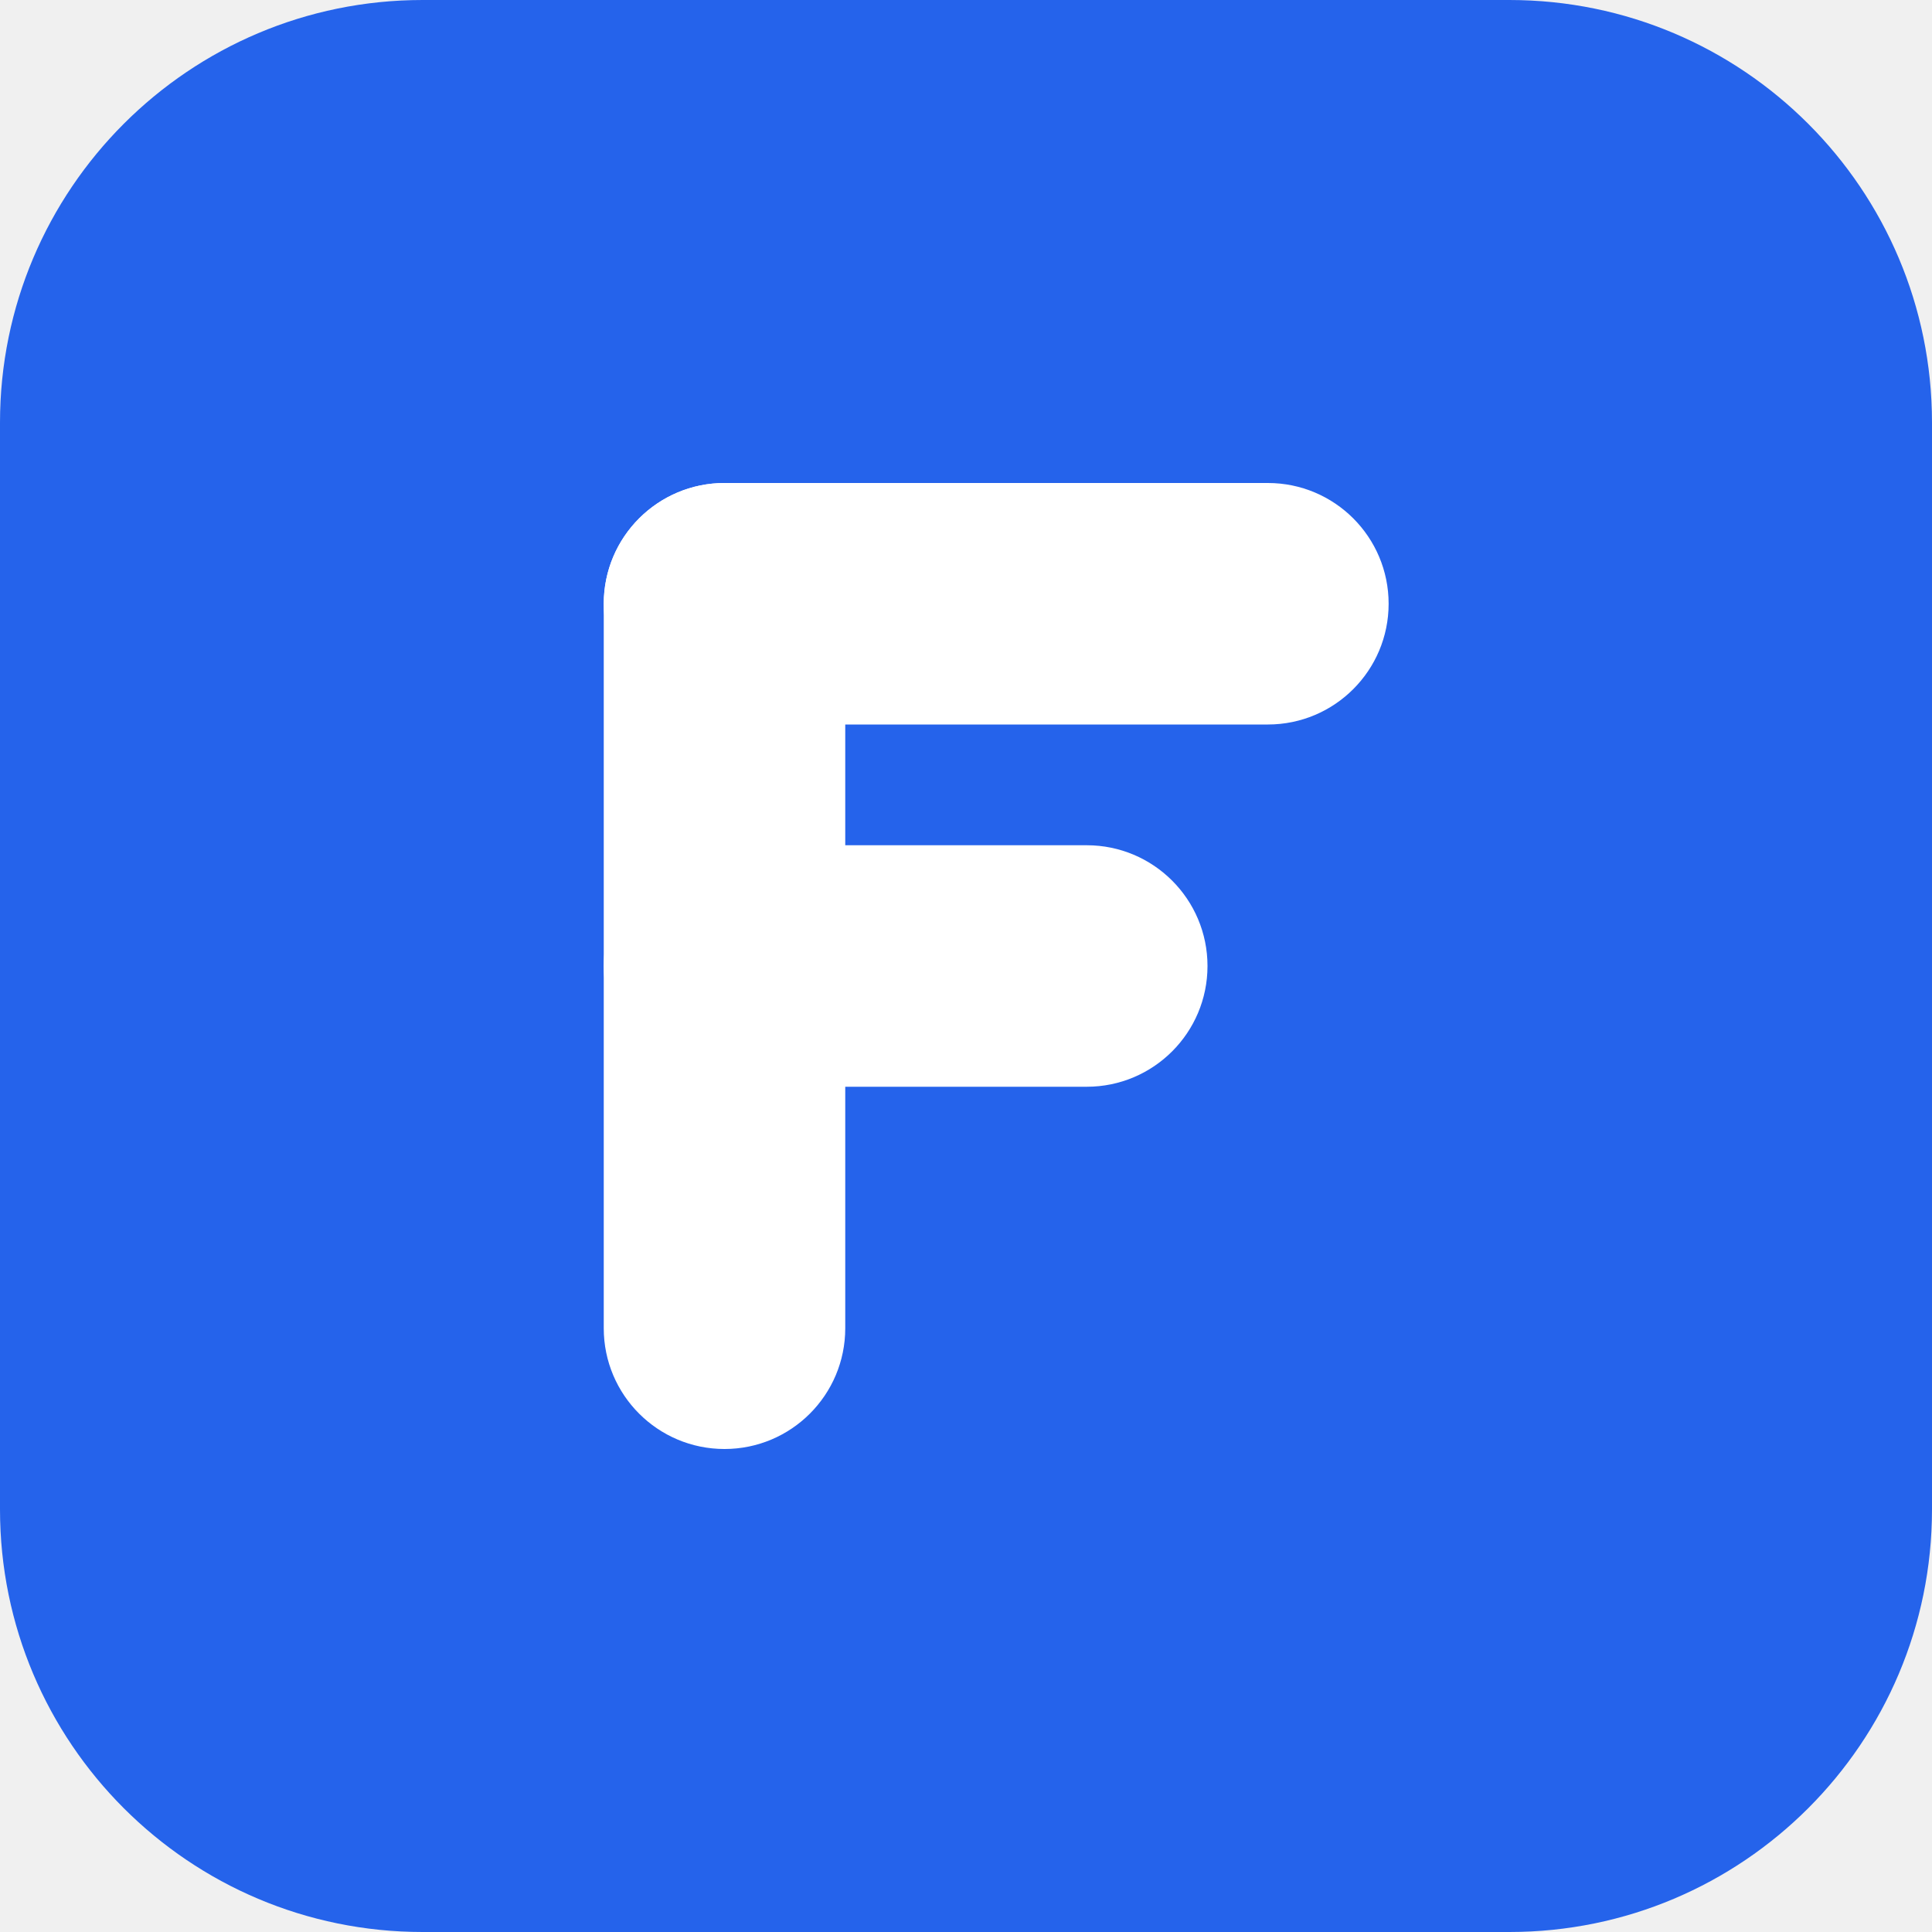
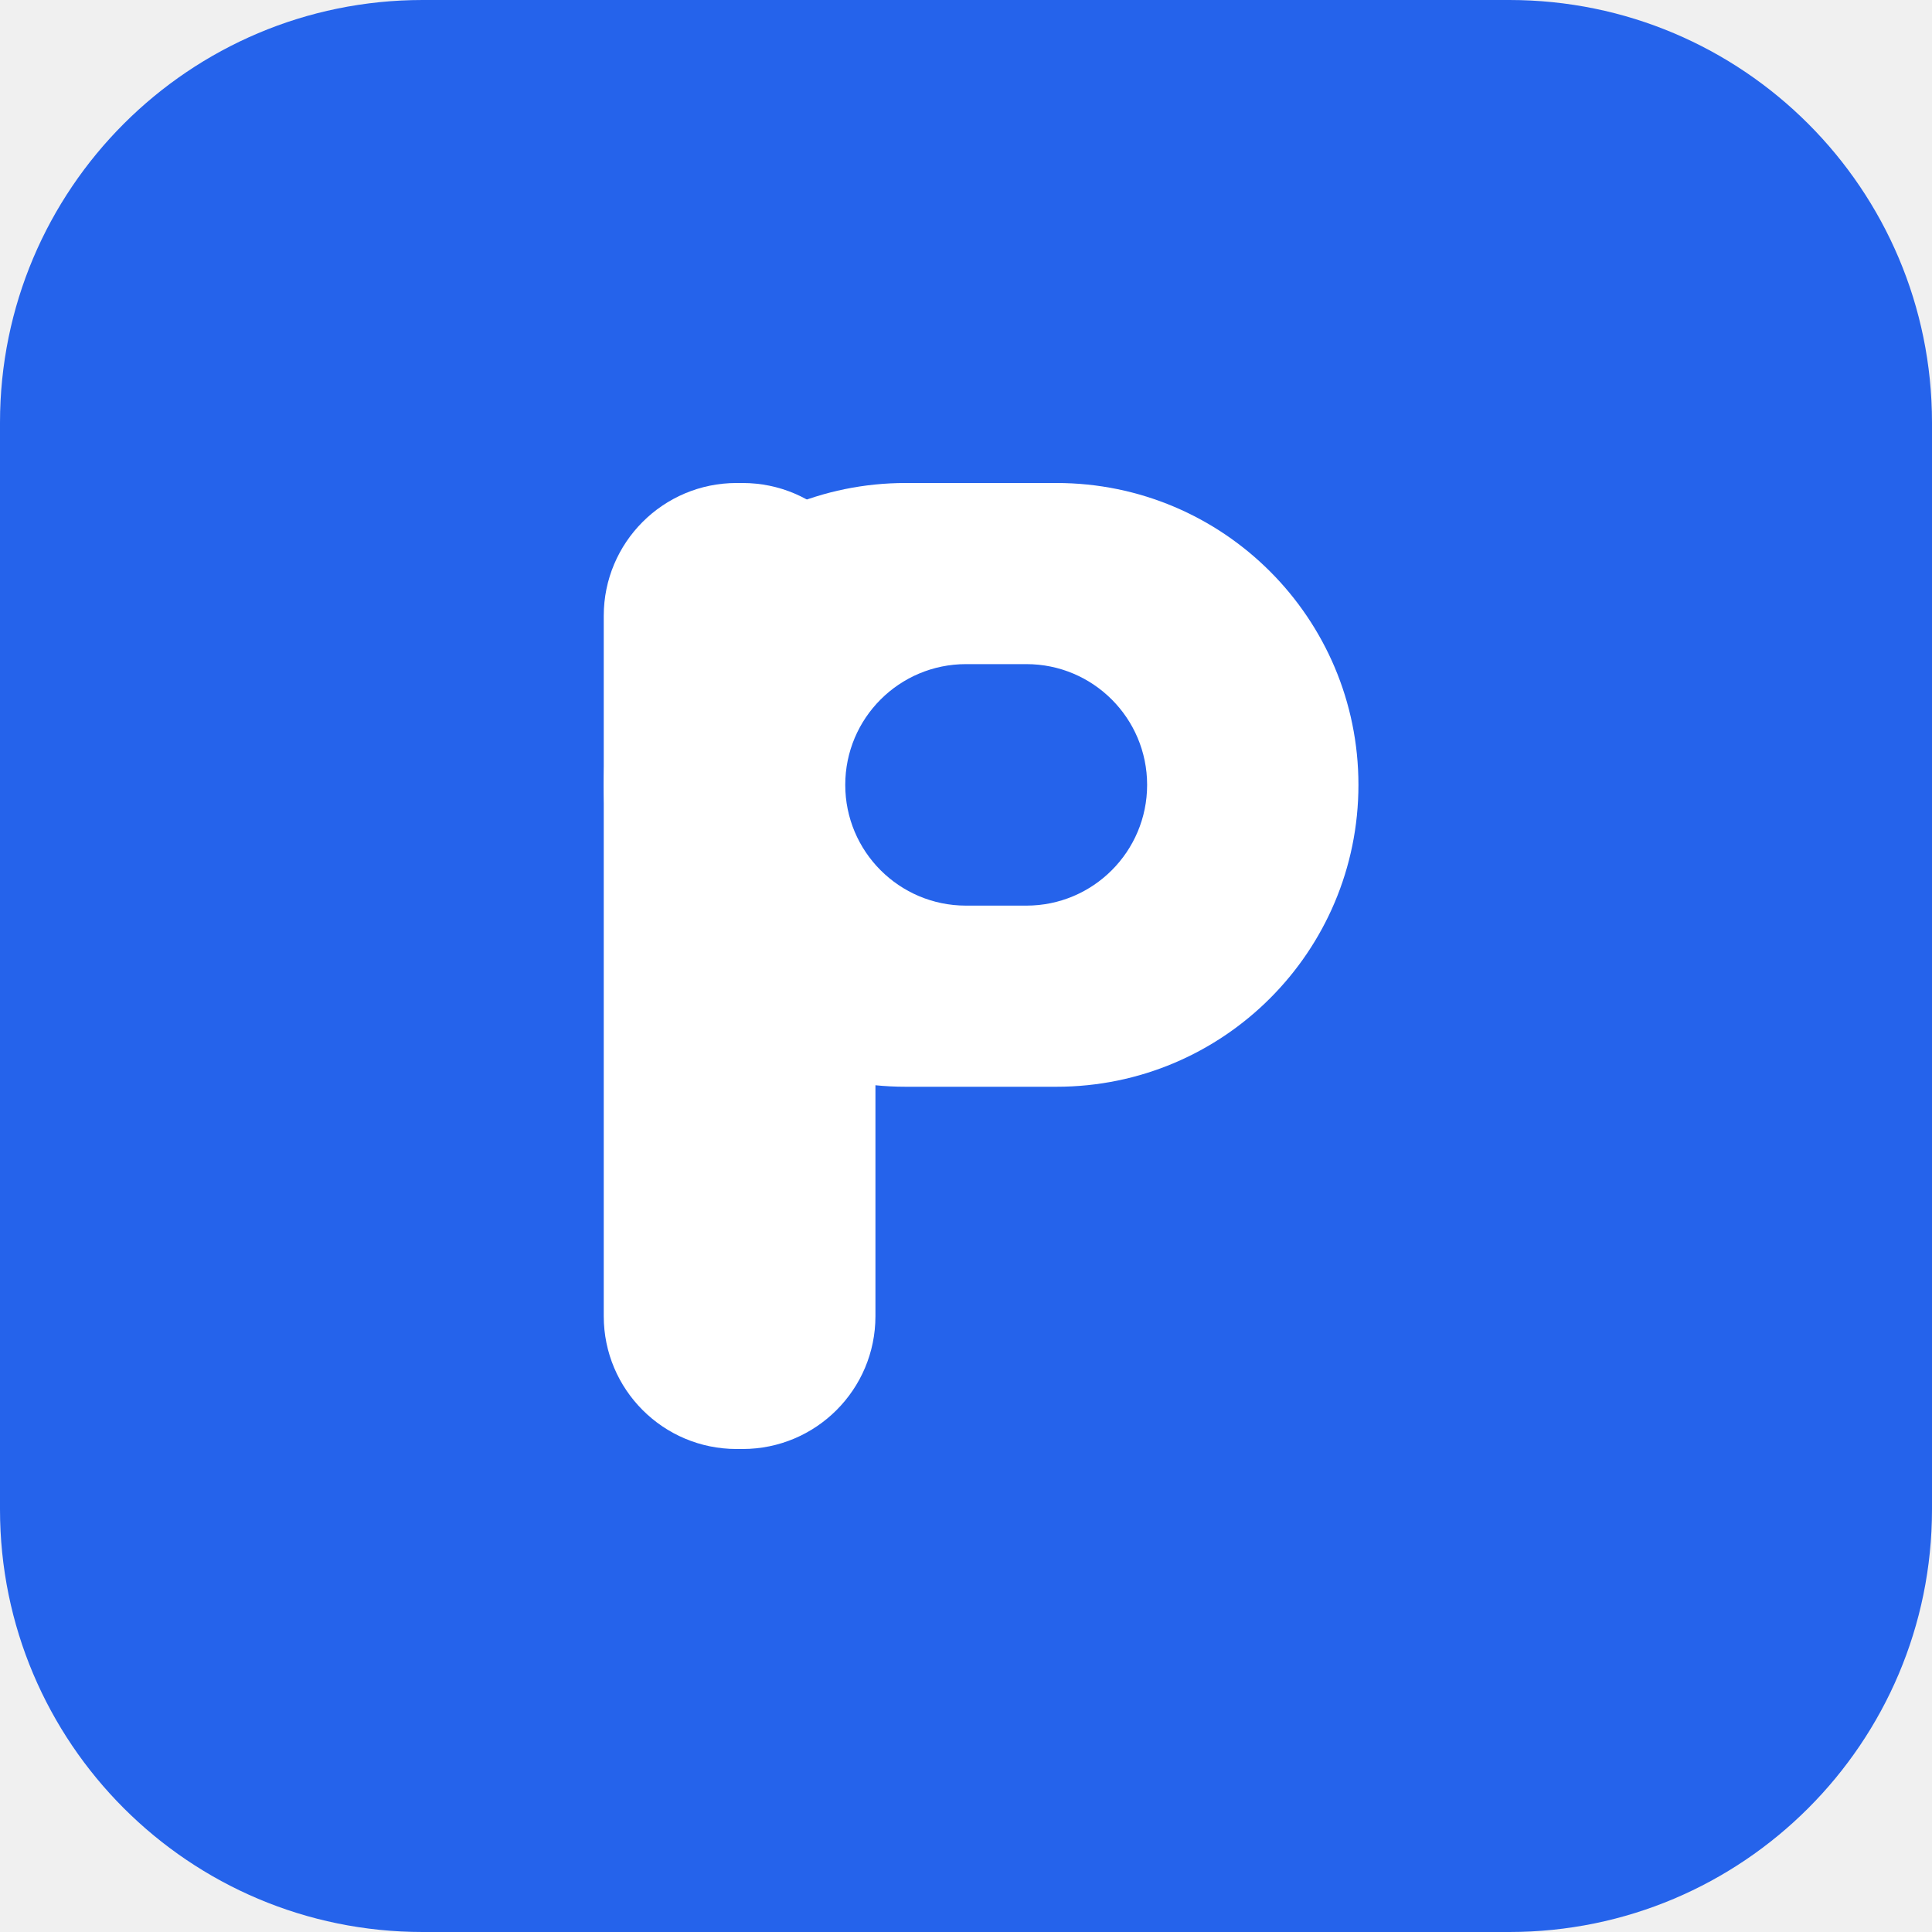
<svg xmlns="http://www.w3.org/2000/svg" viewBox="0 0 32 32" width="32" height="32">
  <rect width="32" height="32" rx="7" fill="#2563eb" />
-   <rect x="10" y="8" width="4" height="16" rx="2" fill="#ffffff" />
-   <rect x="10" y="8" width="13" height="4" rx="2" fill="#ffffff" />
-   <rect x="10" y="14" width="10" height="4" rx="2" fill="#ffffff" />
+   <rect x="10" y="8" width="4.5" height="16" rx="2.2" fill="#ffffff" />
+   <rect x="10" y="8" width="12.5" height="10" rx="5" fill="#ffffff" />
+   <rect x="14" y="11" width="5" height="4" rx="2" fill="#2563eb" />
</svg>
